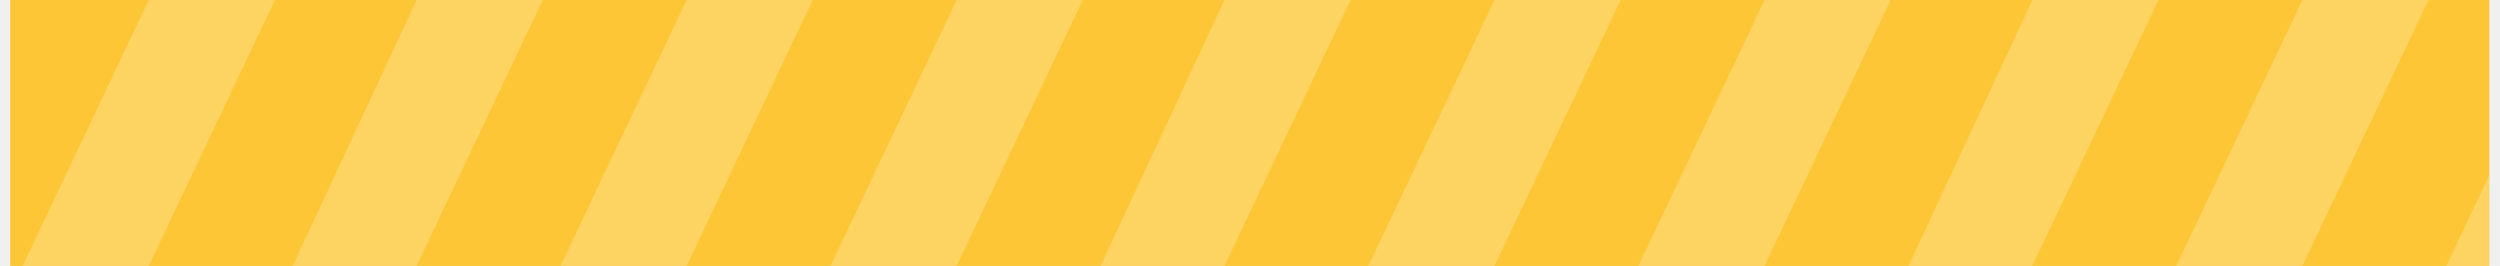
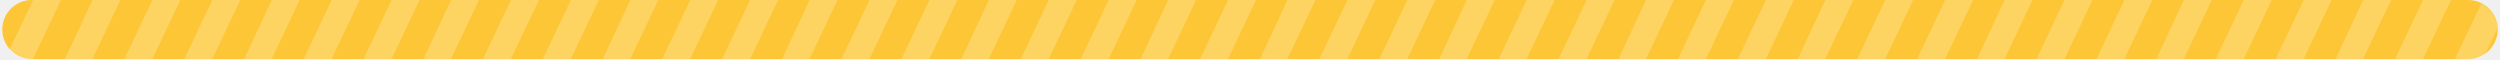
- <svg xmlns="http://www.w3.org/2000/svg" width="235" height="25" viewBox="0 0 235 25" fill="none">
-   <rect x="0.959" width="233.043" height="25" fill="#FCC636" />
-   <mask id="mask0_284_5" style="mask-type:alpha" maskUnits="userSpaceOnUse" x="0" y="0" width="235" height="25">
-     <rect x="0.959" width="233.043" height="25" fill="white" />
+ <svg xmlns="http://www.w3.org/2000/svg" width="1059" height="25" viewBox="0 0 1059 25" fill="none">
+   <rect x="0.959" width="1057.07" height="25" rx="12.5" fill="#FCC636" />
+   <mask id="mask0_284_382" style="mask-type:alpha" maskUnits="userSpaceOnUse" x="0" y="0" width="1058" height="25">
+     <path d="M0.5 13C0.5 5.82 6.32 0 13.5 0H1045C1052.18 0 1058 5.82 1058 13V13V13C1058 19.627 1052.63 25 1046 25H12.5C5.873 25 0.5 19.627 0.5 13V13V13Z" fill="white" />
  </mask>
-   <g mask="url(#mask0_284_5)">
+   <g mask="url(#mask0_284_382)">
    <path opacity="0.22" d="M13.983 25H2.124L13.983 0H25.843L13.983 25Z" fill="white" />
+     <path opacity="0.22" d="M520.186 25H508.327L520.186 0H532.045L520.186 25Z" fill="white" />
    <path opacity="0.22" d="M39.159 25H27.508L39.159 0H51.018L39.159 25Z" fill="white" />
+     <path opacity="0.22" d="M545.361 25H533.71L545.361 0H557.221L545.361 25Z" fill="white" />
    <path opacity="0.22" d="M64.541 25H52.682L64.541 0H76.4L64.541 25Z" fill="white" />
+     <path opacity="0.22" d="M570.743 25H558.884L570.743 0H582.603L570.743 25Z" fill="white" />
    <path opacity="0.22" d="M89.924 25H78.065L89.924 0H101.783L89.924 25Z" fill="white" />
+     <path opacity="0.22" d="M596.126 25H584.267L596.126 0H607.986L596.126 25Z" fill="white" />
    <path opacity="0.22" d="M115.099 25H103.448L115.099 0H126.959L115.099 25Z" fill="white" />
+     <path opacity="0.22" d="M621.302 25H609.651L621.302 0H633.161L621.302 25Z" fill="white" />
    <path opacity="0.22" d="M140.482 25H128.623L140.482 0H152.342L140.482 25Z" fill="white" />
+     <path opacity="0.22" d="M646.685 25H634.826L646.685 0H658.544L646.685 25Z" fill="white" />
    <path opacity="0.22" d="M165.866 25H154.007L165.866 0H177.725L165.866 25Z" fill="white" />
+     <path opacity="0.22" d="M672.068 25H660.209L672.068 0H683.928L672.068 25Z" fill="white" />
    <path opacity="0.22" d="M191.04 25H179.389L191.04 0H202.899L191.04 25Z" fill="white" />
+     <path opacity="0.22" d="M697.242 25H685.591L697.242 0H709.102L697.242 25Z" fill="white" />
    <path opacity="0.22" d="M216.423 25H204.564L216.423 0H228.282L216.423 25Z" fill="white" />
+     <path opacity="0.22" d="M722.625 25H710.766L722.625 0H734.485L722.625 25Z" fill="white" />
    <path opacity="0.22" d="M241.806 25H229.947L241.806 0H253.666L241.806 25Z" fill="white" />
+     <path opacity="0.22" d="M748.009 25H736.15L748.009 0H759.868L748.009 25Z" fill="white" />
+     <path opacity="0.22" d="M266.981 25H255.33L266.981 0H278.841L266.981 25Z" fill="white" />
+     <path opacity="0.22" d="M773.184 25H761.533L773.184 0H785.043L773.184 25Z" fill="white" />
+     <path opacity="0.22" d="M292.365 25H280.506L292.365 0H304.224L292.365 25Z" fill="white" />
+     <path opacity="0.22" d="M798.567 25H786.708L798.567 0H810.427L798.567 25Z" fill="white" />
+     <path opacity="0.22" d="M317.747 25H305.888L317.747 0H329.606L317.747 25Z" fill="white" />
+     <path opacity="0.22" d="M823.949 25H812.09L823.949 0H835.809L823.949 25Z" fill="white" />
+     <path opacity="0.22" d="M342.922 25H331.271L342.922 0H354.782L342.922 25Z" fill="white" />
+     <path opacity="0.22" d="M849.125 25H837.474L849.125 0H860.984L849.125 25Z" fill="white" />
+     <path opacity="0.22" d="M368.305 25H356.446L368.305 0H380.165L368.305 25Z" fill="white" />
+     <path opacity="0.22" d="M874.508 25H862.649L874.508 0H886.367L874.508 25Z" fill="white" />
+     <path opacity="0.22" d="M393.688 25H381.829L393.688 0H405.548L393.688 25Z" fill="white" />
+     <path opacity="0.22" d="M899.891 25H888.032L899.891 0H911.75L899.891 25Z" fill="white" />
+     <path opacity="0.22" d="M418.864 25H407.213L418.864 0H430.723L418.864 25Z" fill="white" />
+     <path opacity="0.22" d="M925.067 25H913.415L925.067 0H936.926L925.067 25Z" fill="white" />
+     <path opacity="0.22" d="M444.247 25H432.388L444.247 0H456.106L444.247 25Z" fill="white" />
+     <path opacity="0.22" d="M950.449 25H938.59L950.449 0H962.309L950.449 25Z" fill="white" />
+     <path opacity="0.22" d="M1026.39 25H1014.53L1026.39 0H1038.25L1026.39 25Z" fill="white" />
+     <path opacity="0.22" d="M469.629 25H457.77L469.629 0H481.488L469.629 25Z" fill="white" />
+     <path opacity="0.22" d="M975.831 25H963.972L975.831 0H987.691L975.831 25Z" fill="white" />
+     <path opacity="0.22" d="M1051.77 25H1039.91L1051.77 0H1063.63L1051.77 25Z" fill="white" />
+     <path opacity="0.22" d="M494.804 25H483.153L494.804 0H506.664L494.804 25Z" fill="white" />
+     <path opacity="0.22" d="M1001.01 25H989.356L1001.01 0H1012.87L1001.01 25Z" fill="white" />
  </g>
</svg>
